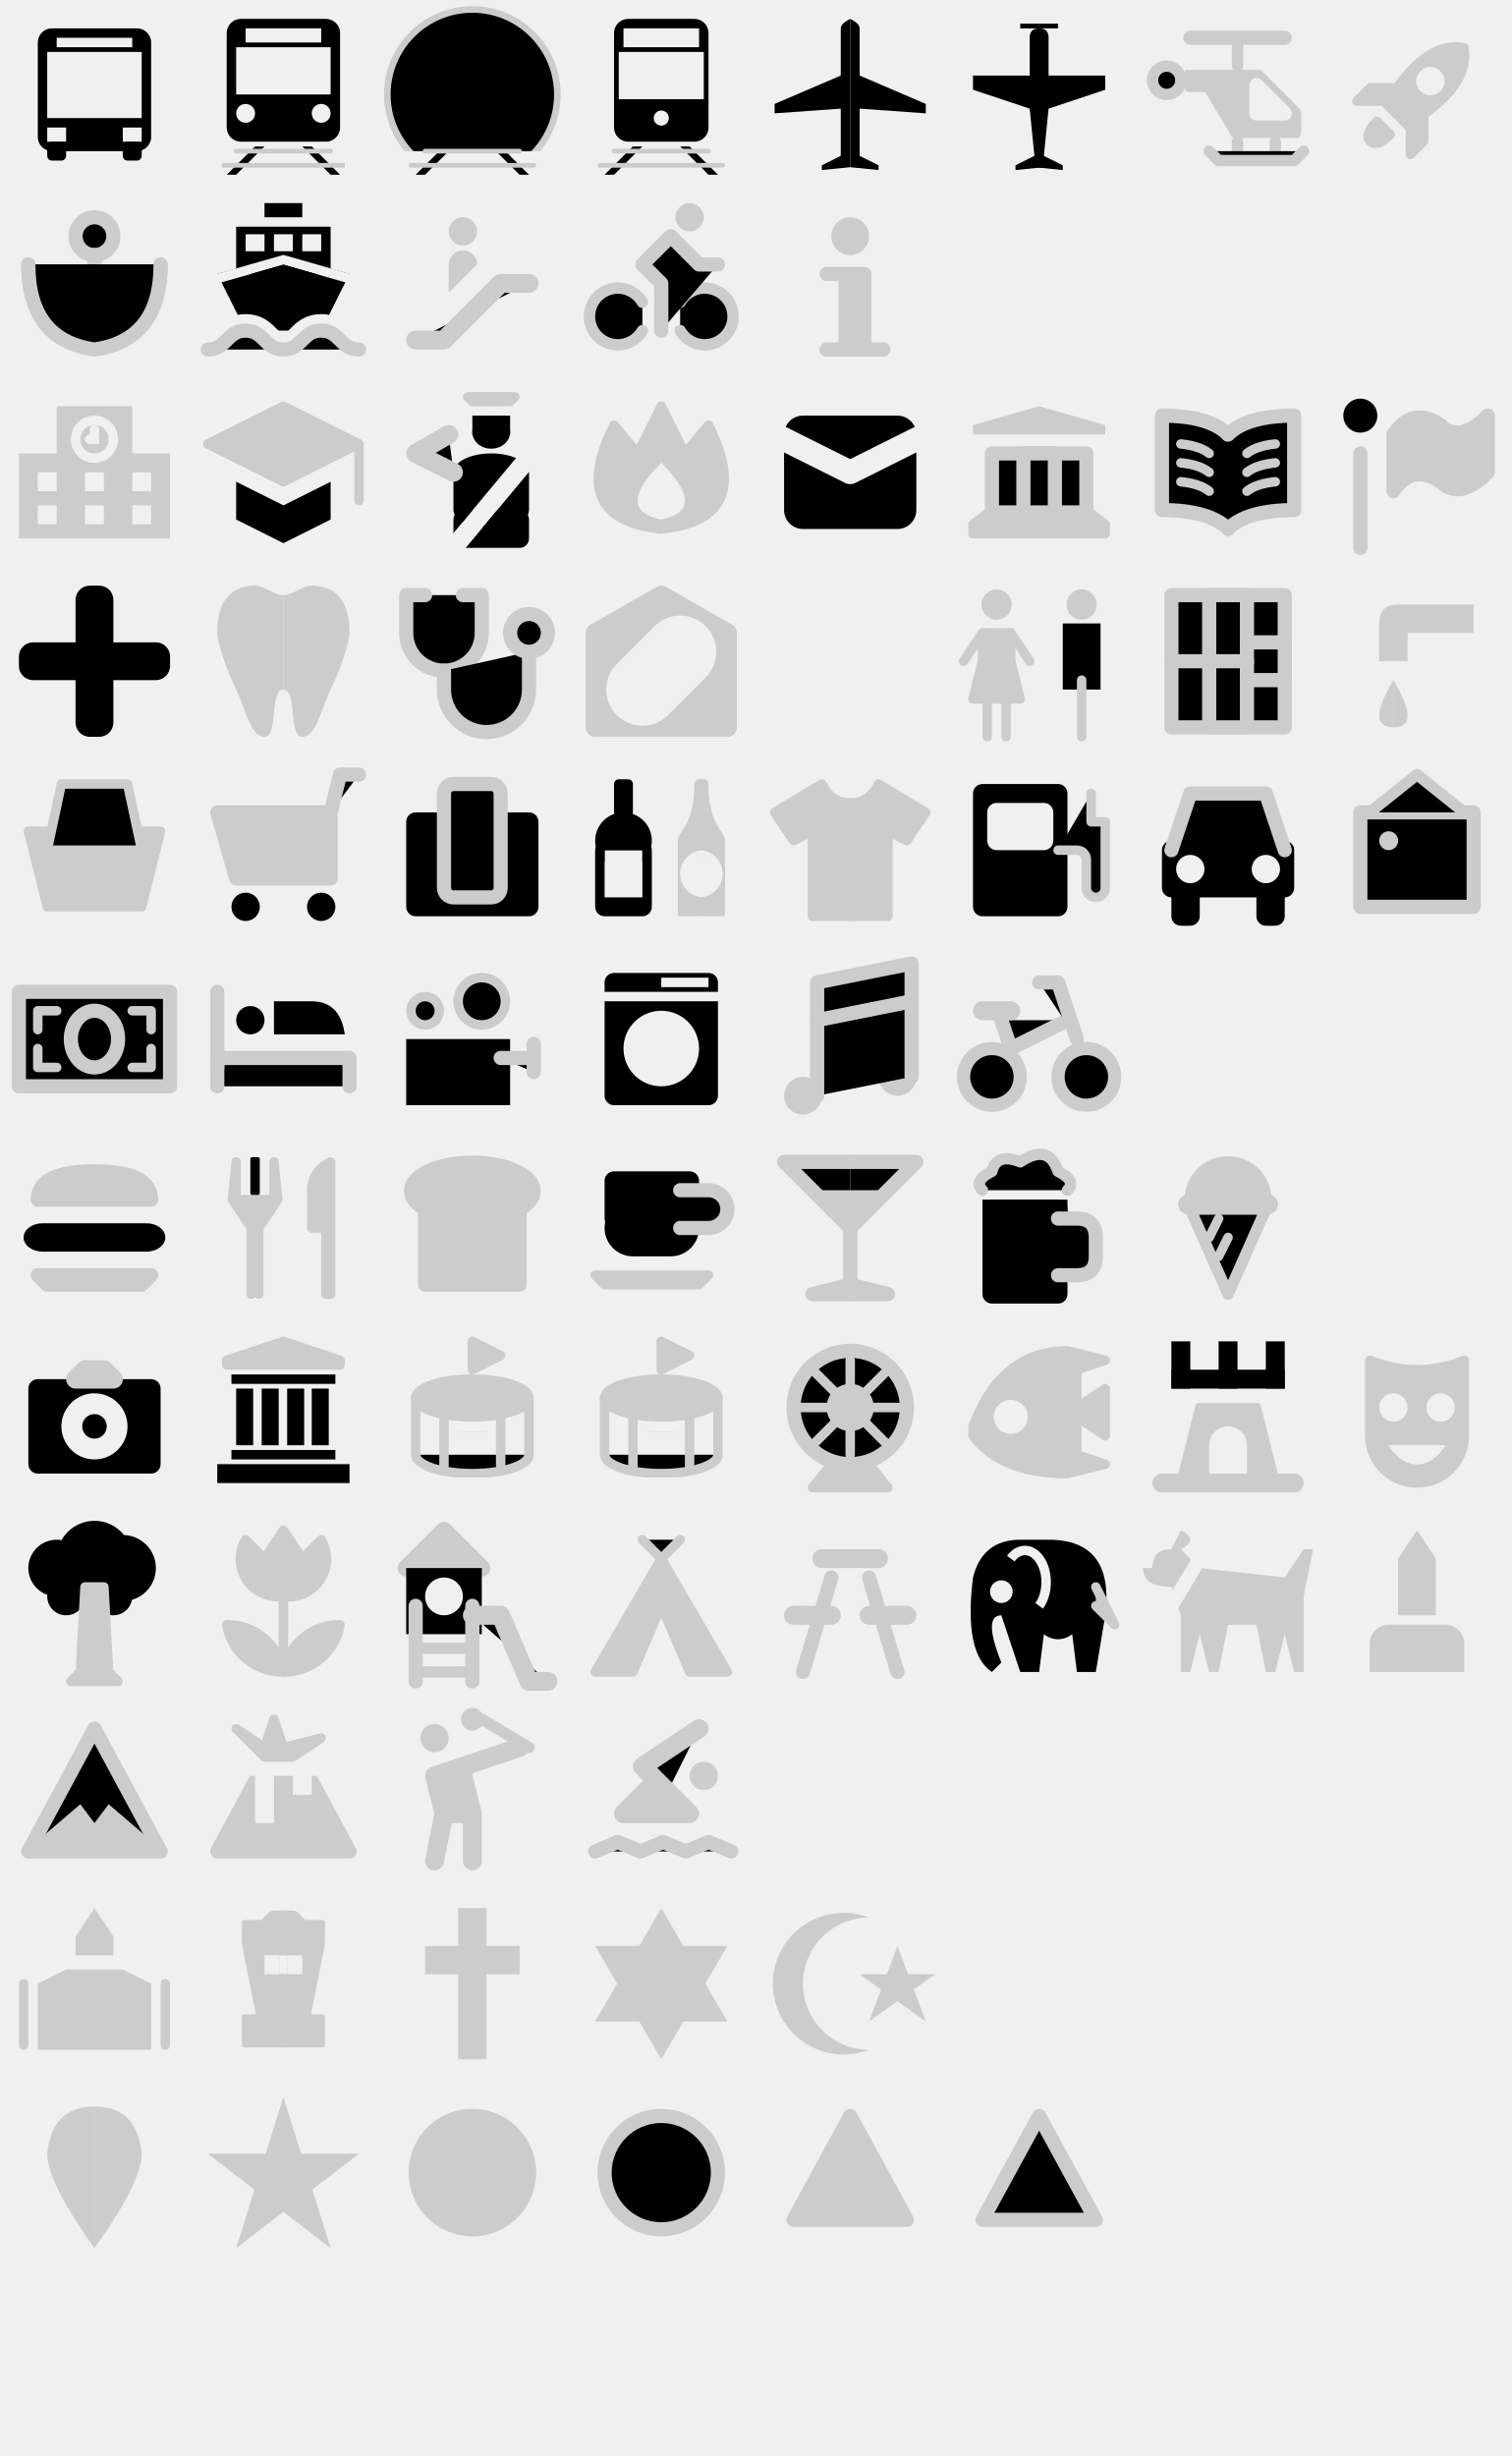
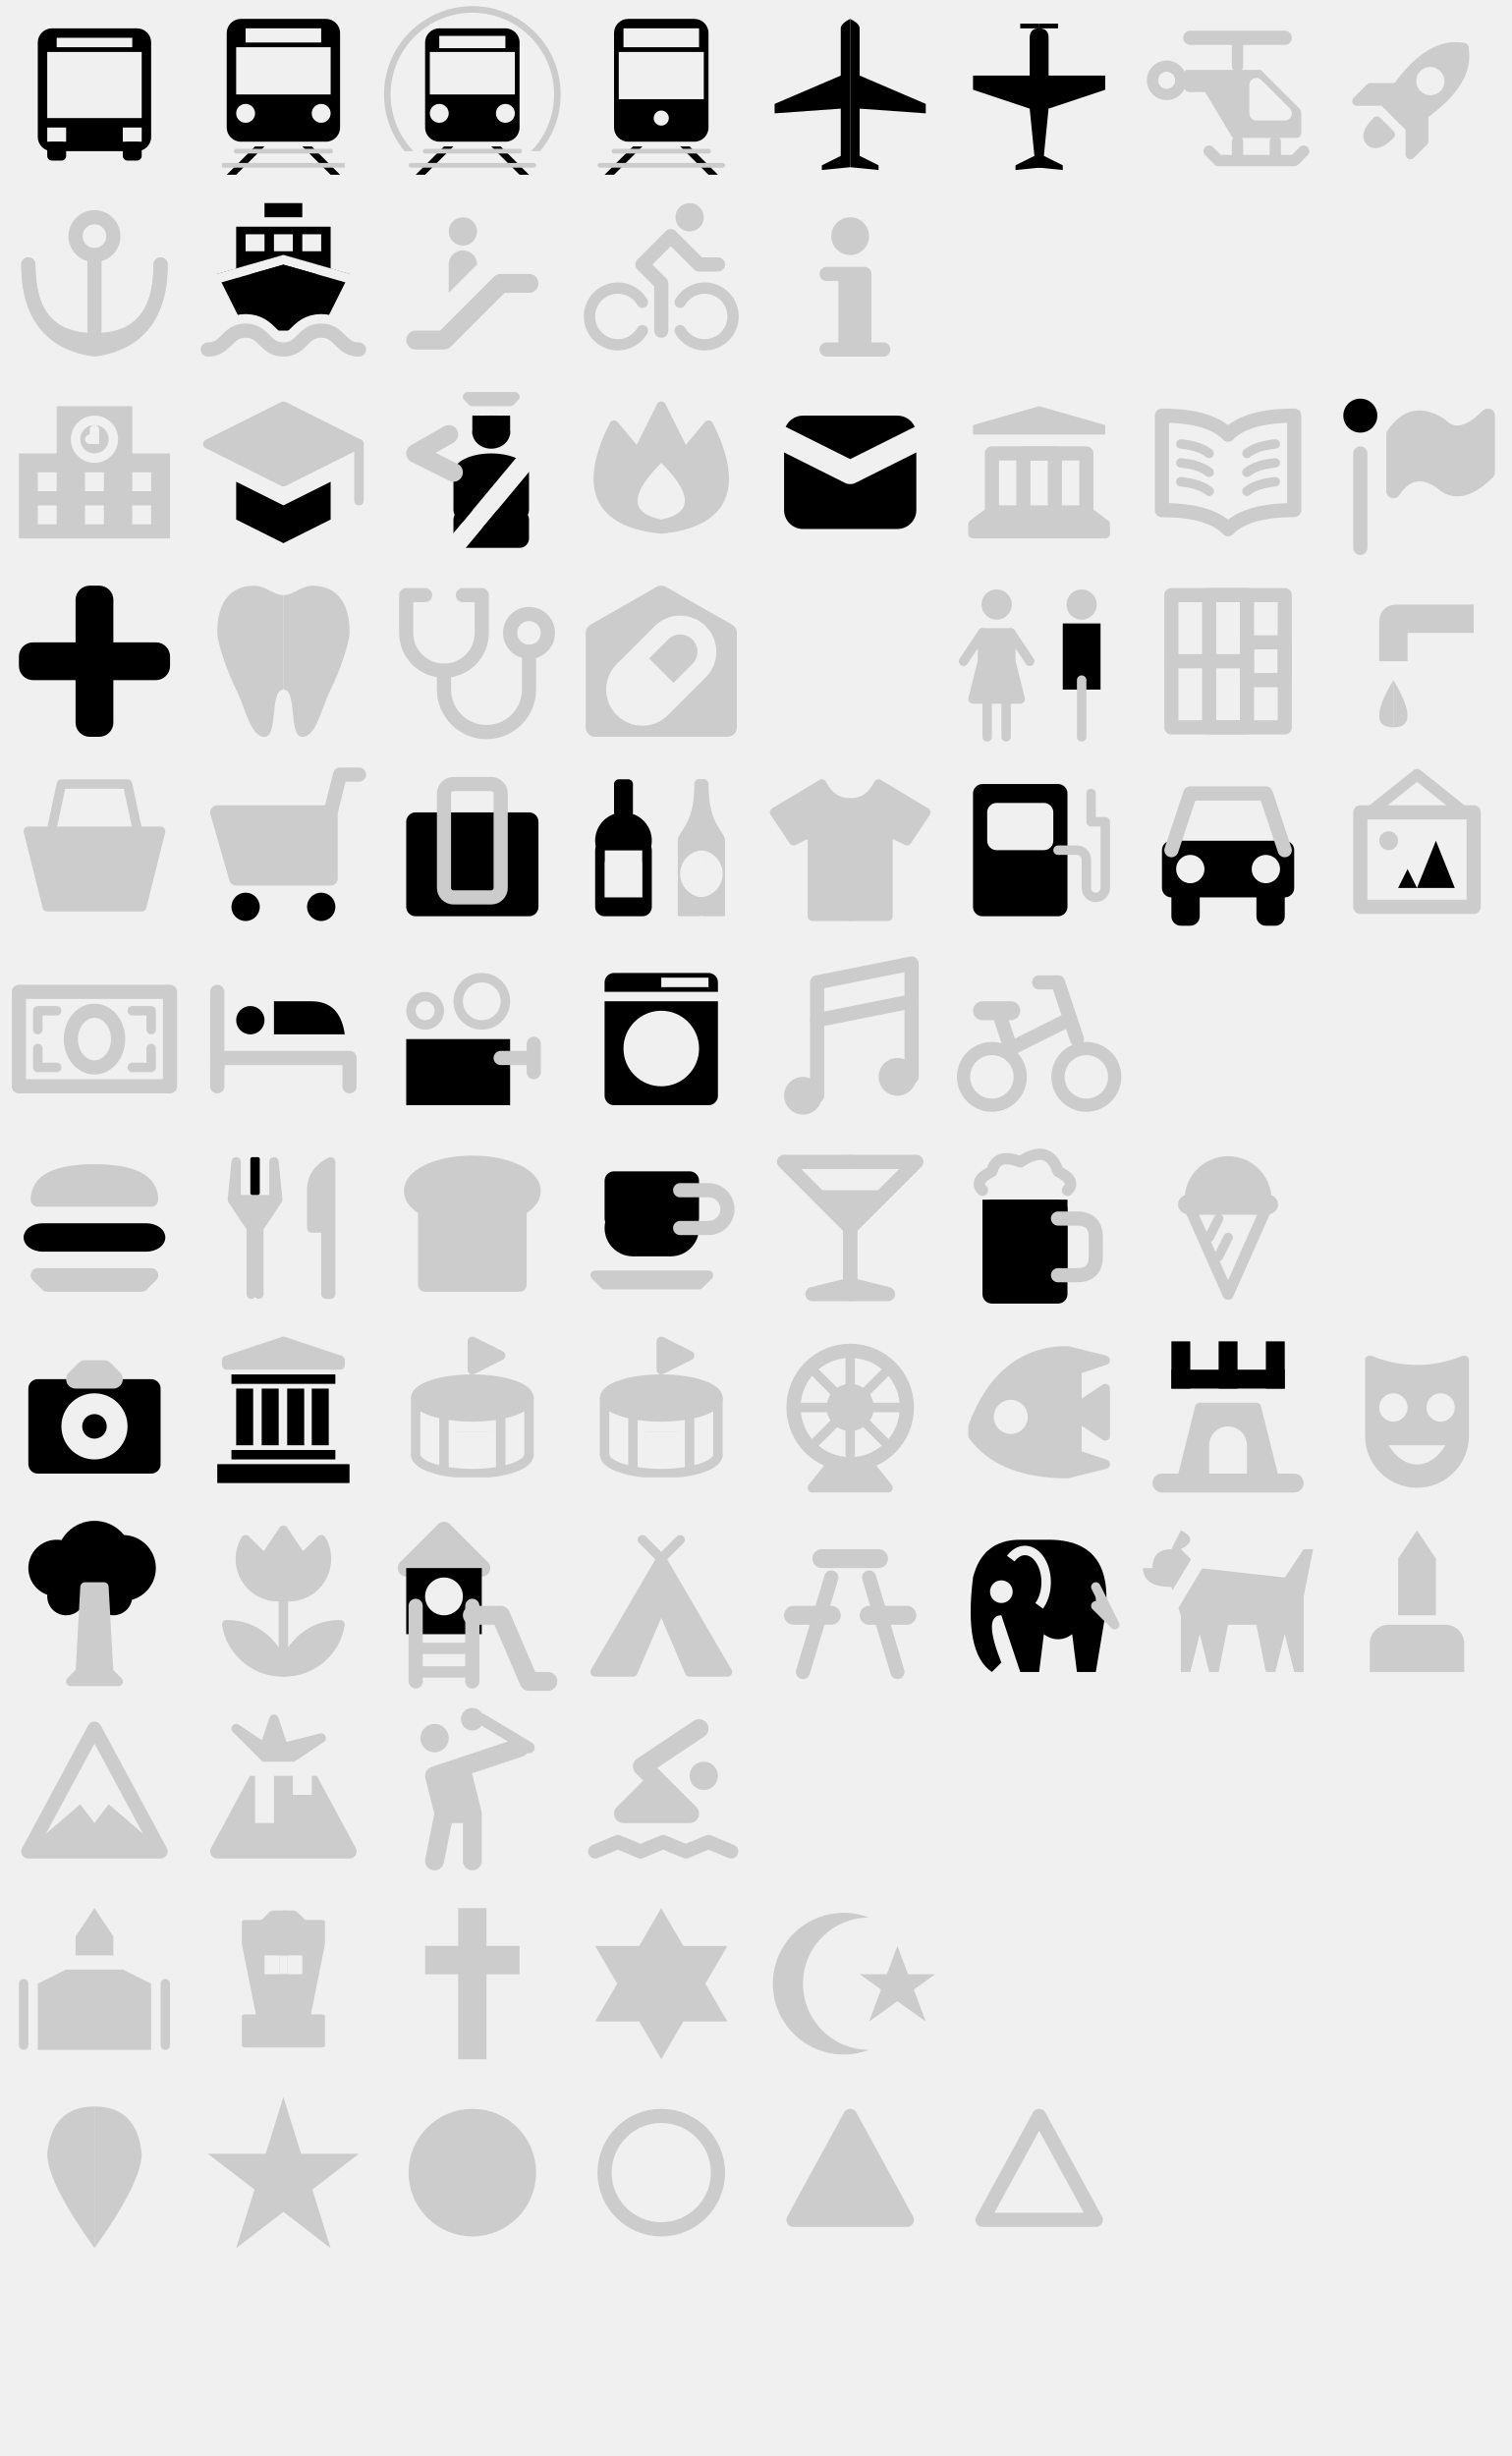
<svg xmlns="http://www.w3.org/2000/svg" viewBox="0 0 160 260">
  <style>
    .f {
      fill: hsl(0 0% 80%);
    }

    .s {
+       fill: none;
+       stroke: hsl(0 0% 80%);
+       stroke-linejoin: round;
+       stroke-linecap: round;
+     }
+ 
+     .fs,
+     .sf {
+       fill: hsl(0 0% 80%);
      stroke: hsl(0 0% 80%);
      stroke-linejoin: round;
      stroke-linecap: round;
    }
  </style>
  <g>
    <view id="bus_11" viewBox="0 0 20 20" />
    <g transform="translate(0 0)">
      <defs>
        <mask id="bus_11_mask">
          <rect x="0" y="0" width="20" height="20" fill="white" />
          <rect x="6" y="4" width="8" height="1" fill="black" />
          <rect x="5" y="5.5" width="10" height="7" fill="black" />
          <rect x="5" y="13.5" width="2" height="1.5" fill="black" />
          <rect x="13" y="13.5" width="2" height="1.5" fill="black" />
        </mask>
      </defs>
      <rect x="4" y="3" width="12" height="13" rx="1.5" mask="url(#bus_11_mask)" />
      <rect x="5" y="15" width="2" height="2" rx="0.5" mask="url(#bus_11_mask)" />
      <rect x="13" y="15" width="2" height="2" rx="0.5" mask="url(#bus_11_mask)" />
    </g>
    <view id="railway_11" viewBox="20 0 20 20" />
    <g transform="translate(20 0)">
      <defs>
        <mask id="railway_11_mask">
          <rect x="0" y="0" width="20" height="20" fill="white" />
          <rect x="6" y="3" width="8" height="1.5" fill="black" />
          <rect x="5" y="5" width="10" height="5" fill="black" />
          <circle cx="6" cy="12" r="1" fill="black" />
          <circle cx="14" cy="12" r="1" fill="black" />
        </mask>
      </defs>
      <rect x="4" y="2" width="12" height="13" rx="1.5" mask="url(#railway_11_mask)" />
      <path d="M 7 15.5 l -3 3 l 1 0 l 3 -3" />
      <path d="M 12 15.5 l 3 3 l 1 0 l -3 -3" />
      <path d="M 5 16 l 10 0" class="s" stroke-width="0.5" />
      <path d="M 3.5 17.5 l 13 0" stroke="hsl(0 0% 80%)" stroke-width="0.5" />
    </g>
    <view id="rail_metro_11" viewBox="40 0 20 20" />
    <g transform="translate(40 0)">
      <defs>
        <mask id="rail_metro_11_mask">
          <rect x="0" y="0" width="20" height="20" fill="white" />
          <rect x="6.5" y="3.8" width="7" height="1.3" fill="black" />
          <rect x="5.5" y="5.5" width="9" height="4.5" fill="black" />
          <circle cx="6.5" cy="12" r="1" fill="black" />
          <circle cx="13.5" cy="12" r="1" fill="black" />
        </mask>
        <mask id="rail_metro_11_tunnel_mask">
          <rect x="0" y="0" width="20" height="20" fill="white" />
          <rect x="0" y="16" width="20" height="5" fill="black" />
        </mask>
      </defs>
      <rect x="5" y="3" width="10" height="12" rx="1.5" mask="url(#rail_metro_11_mask)" />
      <circle cx="10" cy="10" r="9" class="s" stroke-width="0.7" mask="url(#rail_metro_11_tunnel_mask)" />
      <path d="M 7 15.5 l -3 3 l 1 0 l 3 -3" />
      <path d="M 12 15.5 l 3 3 l 1 0 l -3 -3" />
      <path d="M 5 16 l 10 0" class="s" stroke-width="0.5" />
      <path d="M 3.5 17.5 l 13 0" class="s" stroke-width="0.5" />
    </g>
    <view id="rail_light_11" viewBox="60 0 20 20" />
    <g transform="translate(60 0)">
      <defs>
        <mask id="rail_light_11_mask">
          <rect x="0" y="0" width="20" height="20" fill="white" />
          <rect x="6" y="3" width="8" height="2" fill="black" />
          <rect x="5.5" y="5.5" width="9" height="5" fill="black" />
          <circle cx="10" cy="12.5" r="0.8" fill="black" />
        </mask>
      </defs>
      <rect x="5" y="2" width="10" height="13" rx="1.5" mask="url(#rail_light_11_mask)" />
      <path d="M 7 15.5 l -3 3 l 1 0 l 3 -3" />
      <path d="M 12 15.5 l 3 3 l 1 0 l -3 -3" />
      <path d="M 5 16 l 10 0" class="s" stroke-width="0.5" />
      <path d="M 3.5 17.5 l 13 0" class="s" stroke-width="0.5" />
    </g>
    <view id="airport_11" viewBox="80 0 20 20" />
    <g transform="translate(80 0)">
      <path d="M 10 2 q -1 0.5 -1 1 v 5 l -7 3 v 1 l 7 -0.5 v5 l -2 1 v 0.5 l 3 -0.3 z" />
      <path d="M 10 2 q -1 0.5 -1 1 v 5 l -7 3 v 1 l 7 -0.5 v5 l -2 1 v 0.5 l 3 -0.3 z" transform="translate(20) scale(-1 1)" />
    </g>
    <view id="airfield_11" viewBox="100 0 20 20" />
    <g transform="translate(100 0)">
      <path d="M 10 2.5 h -2 v 0.5 h 2 q -1 0 -1 1 v 4 h -6 v 1.5 l 6 2 l 0.5 5 l -2 1 v 0.5 l 3 -0.3 z" />
      <path d="M 10 2.5 h -2 v 0.5 h 2 q -1 0 -1 1 v 4 h -6 v 1.5 l 6 2 l 0.5 5 l -2 1 v 0.5 l 3 -0.3 z" transform="translate(20) scale(-1 1)" />
    </g>
    <view id="heliport_11" viewBox="120 0 20 20" />
    <g transform="translate(120 0)">
      <defs>
        <mask id="heliport_11_mask">
          <rect x="0" y="0" width="20" height="20" fill="white" />
          <path d="M 13 9 l 3 3 h -3 z" fill="black" stroke="black" stroke-width="1.5" stroke-linejoin="round" />
        </mask>
      </defs>
-       <path d="M 6 8 h 7 l 4 4 v 2 h -6 l -3 -5 h -2 z" class="f s" stroke-width="1.5" mask="url(#heliport_11_mask)" />
+       <path d="M 6 8 h 7 l 4 4 v 2 h -6 l -3 -5 h -2 z" class="fs" stroke-width="1.5" mask="url(#heliport_11_mask)" />
      <path d="M 15 15 v 1.5 z" class="s" stroke-width="1.2" />
      <path d="M 11 4 v 3 z" class="s" stroke-width="1.2" />
      <path d="M 6 4 h 10 z" class="s" stroke-width="1.5" />
      <path d="M 11 15 v 1.5 z" class="s" stroke-width="1.2" />
      <path d="M 8 16 l 1 1 h 8 l 1 -1" class="s" stroke-width="1.2" />
      <circle cx="3.5" cy="8.5" r="1.5" class="s" stroke-width="1.2" />
    </g>
    <view id="rocket_11" viewBox="140 0 20 20" />
    <g transform="translate(140 0)">
      <defs>
        <mask id="rocket_11_mask">
          <rect x="0" y="0" width="20" height="20" fill="white" />
          <circle cx="10" cy="8" r="1.5" fill="black" />
        </mask>
      </defs>
-       <path d="M 10 3 q -3 2 -2 8 l -2 2 v 2 l 2 -2 h 2 z M 10 15 h -1 q 0 2 1 2 z" class="f s" mask="url(#rocket_11_mask)" transform="rotate(45 10 10)" />
-       <path d="M 10 3 q -3 2 -2 8 l -2 2 v 2 l 2 -2 h 2 z M 10 15 h -1 q 0 2 1 2 z" class="f s" mask="url(#rocket_11_mask)" transform="translate(20 0) scale(-1 1) rotate(-45 10 10) " />
+       <path d="M 10 3 q -3 2 -2 8 l -2 2 v 2 l 2 -2 h 2 z M 10 15 h -1 q 0 2 1 2 z" class="fs" mask="url(#rocket_11_mask)" transform="rotate(45 10 10)" />
+       <path d="M 10 3 q -3 2 -2 8 l -2 2 v 2 l 2 -2 h 2 z M 10 15 h -1 q 0 2 1 2 z" class="fs" mask="url(#rocket_11_mask)" transform="translate(20 0) scale(-1 1) rotate(-45 10 10) " />
    </g>
    <view id="harbor_11" viewBox="0 20 20 20" />
    <g transform="translate(0 20)">
      <circle cx="10" cy="5" r="2" class="s" stroke-width="1.5" />
      <path d="M 10 7 v 8 " class="s" stroke-width="1.5" />
      <path d="M 3 8 q 0 8 7 8 t 7 -8" class="s" stroke-width="1.5" />
      <path d="M 3 8 q 0 8 7 9 q 7 -1 7 -9" class="s" stroke-width="1.5" />
    </g>
    <view id="ferry_terminal_11" viewBox="20 20 20 20" />
    <g transform="translate(20 20)">
      <defs>
        <mask id="ferry_terminal_11_mask">
          <rect x="0" y="0" width="20" height="20" fill="white" />
          <rect x="6" y="4.8" width="2" height="1.8" fill="black" />
          <rect x="9" y="4.8" width="2" height="1.8" fill="black" />
          <rect x="12" y="4.8" width="2" height="1.8" fill="black" />
          <path d="M 3 9.5 l 7 -2 l 7 2" fill="none" stroke="black" />
          <path d="M 2 17 c 2 0 2 -2 4 -2 s 2 2 4 2 s 2 -2 4 -2 s 2 2 4 2" fill="none" stroke="black" stroke-width="3.5" />
        </mask>
      </defs>
      <rect x="8" y="1.5" width="4" height="1.5" />
      <rect x="5" y="4" width="10" height="5" mask="url(#ferry_terminal_11_mask)" />
      <path d="M 3 9 l 7 -2 l 7 2 l -3 6 h -8" mask="url(#ferry_terminal_11_mask)" />
      <path d="M 2 17 c 2 0 2 -2 4 -2 s 2 2 4 2 s 2 -2 4 -2 s 2 2 4 2" class="s" stroke-width="1.5" />
    </g>
    <view id="entrance_11" viewBox="40 20 20 20" />
    <g transform="translate(40 20)">
      <circle cx="9" cy="4.5" r="1.5" class="f" />
      <path d="M 7.5 11 v -3 a 1.5 1.5 0 0 1 3 0 z" class="f" />
      <path d="M 4 16 h 3 l 6 -6 h 3 " class="s" stroke-width="2" />
    </g>
    <view id="bicycle_rental_11" viewBox="60 20 20 20" />
    <g transform="translate(60 20)">
      <circle cx="13" cy="3" r="1.5" class="f" />
      <path d="M 8 12 a 3 3 0 1 0 0 3" class="s" stroke-width="1.2" />
      <path d="M 12 12 a 3 3 0 1 1 0 3" class="s" stroke-width="1.2" />
      <path d="M 10 15 v -5 l -2 -2 l 3 -3 l 3 3 h 2" class="s" stroke-width="1.5" />
    </g>
    <view id="information_11" viewBox="80 20 20 20" />
    <g transform="translate(80 20)">
      <circle cx="10" cy="5" r="2" class="f" />
-       <path d="M 7.5 9 h 2 v 8 h -2 h 6 h -2 v -8 z" class="f s" stroke-width="1.5" />
+       <path d="M 7.5 9 h 2 v 8 h -2 h 6 h -2 v -8 z" class="fs" stroke-width="1.5" />
    </g>
    <view id="school_11" viewBox="0 40 20 20" />
    <g transform="translate(0 40)">
      <defs>
        <mask id="school_11_mask">
          <rect x="0" y="0" width="20" height="20" fill="white" />
          <circle cx="10" cy="6.5" r="2" fill="none" stroke="black" />
          <path d="M 10 5.5 v 1 h -0.5" fill="none" stroke="black" stroke-linecap="round" />
          <rect x="4" y="10" width="2" height="2" fill="black" />
          <rect x="9" y="10" width="2" height="2" fill="black" />
          <rect x="14" y="10" width="2" height="2" fill="black" />
          <rect x="4" y="13.5" width="2" height="2" fill="black" />
          <rect x="9" y="13.5" width="2" height="2" fill="black" />
          <rect x="14" y="13.5" width="2" height="2" fill="black" />
        </mask>
      </defs>
      <path d="M 6 3 h 8 v 5 h 4 v 9 h -16 v -9 h 4 z" class="f" mask="url(#school_11_mask)" />
    </g>
    <view id="college_11" viewBox="20 40 20 20" />
    <g transform="translate(20 40)">
-       <path d="M 18 7 l -8 -4 l -8 4 l 8 4 l 8 -4 z" class="f s" />
+       <path d="M 18 7 l -8 -4 l -8 4 l 8 4 l 8 -4 z" class="fs" />
      <path d="M 18 7 v6" class="s" />
      <path d="M 5 11 v 4 l 5 2.5 l 5 -2.5 v -4 l -5 2.5 z" />
    </g>
    <view id="police_11" viewBox="40 40 20 20" />
    <g transform="translate(40 40)">
      <defs>
        <mask id="police_11_mask">
          <rect x="0" y="0" width="20" height="20" fill="white" />
          <path d="M 18 6 l -10 12" style="fill:none; stroke:black; stroke-width:2" />
        </mask>
      </defs>
      <rect x="8" y="8" width="8" height="8" rx="4" ry="2" mask="url(#police_11_mask)" />
      <rect x="8" y="14" width="8" height="4" rx="1" mask="url(#police_11_mask)" />
      <path d="M 8 10 l -4 -2 l 3.5 -2" class="s" style="stroke-width:2" />
      <rect x="10" y="4" width="4" height="3.5" rx="2" />
      <rect x="10" y="4" width="4" height="2" />
-       <path d="M 9.5 2 h 5 l -0.5 0.5 h -4 z" class="f s" />
+       <path d="M 9.5 2 h 5 l -0.5 0.5 h -4 z" class="fs" />
    </g>
    <view id="fire_station_11" viewBox="60 40 20 20" />
    <g transform="translate(60 40)">
      <defs>
        <mask id="fire_station_11_mask">
          <rect x="0" y="0" width="20" height="20" fill="white" />
          <path d="M 10 9 Q 5 14 10 15 Q 15 14 10 9 z" style="fill:black" />
        </mask>
      </defs>
-       <path d="M 10 3 L 7.5 8 L 5 5 Q 0 15 10 16 Q 20 15 15 5 L 12.5 8 z" class="f s" mask="url(#fire_station_11_mask)" />
+       <path d="M 10 3 L 7.5 8 L 5 5 Q 0 15 10 16 Q 20 15 15 5 L 12.5 8 z" class="fs" mask="url(#fire_station_11_mask)" />
    </g>
    <view id="post_11" viewBox="80 40 20 20" />
    <g transform="translate(80 40)">
      <defs>
        <mask id="post_11_mask">
          <rect x="0" y="0" width="20" height="20" fill="white" />
          <path d="M 2 6 L 10 10 L 18 6" style="fill:none; stroke:black; stroke-width:2.5; stroke-linejoin:round" />
        </mask>
      </defs>
      <rect x="3" y="4" width="14" height="12" rx="2" mask="url(#post_11_mask)" />
    </g>
    <view id="town_hall_11" viewBox="100 40 20 20" />
    <g transform="translate(100 40)">
      <path d="M 10 3 l -7 2 v 1 h 14 v -1 z" class="f" />
      <path d="M 5 14 v -6 h 10 v 6" class="s" stroke-width="1.5" />
      <path d="M 8.333 14 v -6 h 3.333 v 6" class="s" stroke-width="1.5" />
-       <path d="M 5 14 l -2 1.5 v 1 h 14 v -1 l -2 -1.5 z" class="f s" />
+       <path d="M 5 14 l -2 1.5 v 1 h 14 v -1 l -2 -1.5 z" class="fs" />
    </g>
    <view id="library_11" viewBox="120 40 20 20" />
    <g transform="translate(120 40)">
      <path d="M 10 6 q -2 -2 -7 -2 v 10 q 5 0 7 2" class="s" stroke-width="1.5" />
      <path d="M 10 6 q -2 -2 -7 -2 v 10 q 5 0 7 2" class="s" stroke-width="1.5" transform="translate(20 0) scale(-1 1)" />
      <path d="M 8 8 q -1 -0.8 -3 -1" class="s" stroke-width="1" />
      <path d="M 8 10 q -1 -0.8 -3 -1" class="s" stroke-width="1" />
      <path d="M 8 12 q -1 -0.8 -3 -1" class="s" stroke-width="1" />
      <path d="M 12 8 q 1 -0.8 3 -1" class="s" stroke-width="1" />
      <path d="M 12 10 q 1 -0.8 3 -1" class="s" stroke-width="1" />
      <path d="M 12 12 q 1 -0.8 3 -1" class="s" stroke-width="1" />
    </g>
    <view id="embassy_11" viewBox="140 40 20 20" />
    <g transform="translate(140 40)">
      <circle cx="4" cy="4" r="1.8" />
      <path d="M 4 8 v 10" class="s" stroke-width="1.5" />
-       <path d="M 7.5 6 q 2 -3 5 -1 q 2 2 5 -1 v 6 q -3 3 -5 1 q -3 -2 -5 1 z" class="f s" stroke-width="1.5" />
+       <path d="M 7.5 6 q 2 -3 5 -1 q 2 2 5 -1 v 6 q -3 3 -5 1 q -3 -2 -5 1 z" class="fs" stroke-width="1.5" />
    </g>
    <view id="hospital_11" viewBox="0 60 20 20" />
    <g transform="translate(0 60)">
      <rect x="2" y="8" width="16" height="4" rx="1.5" />
      <rect x="8" y="2" width="4" height="16" rx="1.5" />
    </g>
    <view id="dentist_11" viewBox="20 60 20 20" />
    <g transform="translate(20 60)">
      <path d="M 10 3 C 9 3 8 2 7 2 C 3 2 3 6 3 7 S 4 11 5 13 S 6.5 18 8 18 S 8.5 13 10 13 z" class="f" />
      <path d="M 10 3 C 9 3 8 2 7 2 C 3 2 3 6 3 7 S 4 11 5 13 S 6.5 18 8 18 S 8.5 13 10 13 z" class="f" transform="translate(20) scale(-1 1)" />
    </g>
    <view id="doctor_11" viewBox="40 60 20 20" />
    <g transform="translate(40 60)">
      <path d="M 5 3 h -2 v 4 a 4 4 0 0 0 8 0 v -4 h -2 " class="s" stroke-width="1.5" />
      <path d="M 7 11 v 2 a 4 4 0 0 0 9 0 v -4" class="s" stroke-width="1.5" />
      <circle cx="16" cy="7" r="2" class="s" stroke-width="1.5" />
    </g>
    <view id="pharmacy_11" viewBox="60 60 20 20" />
    <g transform="translate(60 60)">
      <defs>
        <mask id="pharmacy_11_mask">
          <rect x="0" y="0" width="20" height="20" fill="white" />
          <path d="M 6 11 a 2 2 0 0 0 4 4 l 4 -4 a 2 2 0 0 0 -4 -4 z" class="s" style="stroke:black; stroke-width:2" />
          <path d="M 6 11 a 2 2 0 0 0 4 4 l 2 -2 l -4 -4 z" class="f" style="fill:black" />
        </mask>
      </defs>
-       <path d="M 10 3 l -7 4 v 10 h 14 v -10 z" class="f s" stroke-width="2" mask="url(#pharmacy_11_mask)" />
+       <path d="M 10 3 l -7 4 v 10 h 14 v -10 z" class="fs" stroke-width="2" mask="url(#pharmacy_11_mask)" />
    </g>
    <view id="toilet_11" viewBox="100 60 20 20" />
    <g transform="translate(100 60)">
      <circle cx="5.5" cy="4" r="1.6" class="f" />
-       <path d="M 4 7 v 3 l -1 4 h 5 l -1 -4 v -3 z" class="f s" />
+       <path d="M 4 7 v 3 l -1 4 h 5 l -1 -4 v -3 z" class="fs" />
      <path d="M 4 7 l -2 3 M 7 7 l 2 3" class="s" />
      <path d="M 4.5 12 v 6 M 6.5 12 v 6" class="s" />
      <circle cx="14.5" cy="4" r="1.6" class="f" />
      <rect x="12.5" y="6" width="4" height="7" />
      <path d="M 14.5 12 v 6" class="s" />
    </g>
    <view id="prison_11" viewBox="120 60 20 20" />
    <g transform="translate(120 60)" class="s" stroke-width="1.5">
      <rect x="4" y="3" width="12" height="14" />
      <rect x="8" y="3" width="4" height="14" />
      <rect x="12" y="8" width="4" height="4" />
      <path d="M 4 10 h 8" />
    </g>
    <view id="drinking_water_11" viewBox="140 60 20 20" />
    <g transform="translate(140 60)">
      <path d="M 16 4 h -8 q -2 0 -2 2 v 4 h 3 v -3 h 7 z" class="f" />
      <path d="M 7.5 12 q -3 5 0 5 z" class="f" />
      <path d="M 7.5 12 q 3 5 0 5 z" class="f" />
    </g>
    <view id="shop_11" viewBox="0 80 20 20" />
    <g transform="translate(0 80)">
-       <path d="M 3 8 h 14 l -2 8 h -10 z" class="f s" />
+       <path d="M 3 8 h 14 l -2 8 h -10 z" class="fs" />
      <path d="M 5 10 l 1.5 -7 h 7 l 1.5 7 z" class="s" />
    </g>
    <view id="grocery_11" viewBox="20 80 20 20" />
    <g transform="translate(20 80)">
      <path d="M 15 6 h -12 l 2 7 h 10 v -7 l 1 -4 h 2" class="s" stroke-width="1.5" />
      <path d="M 15 6 h -12 l 2 7 h 10 z" class="f" />
      <circle cx="6" cy="16" r="1.5" />
      <circle cx="14" cy="16" r="1.5" />
    </g>
    <view id="suitcase_11" viewBox="40 80 20 20" />
    <g transform="translate(40 80)">
      <rect x="3" y="6" width="14" height="11" rx="1" />
      <rect x="7" y="3" width="6" height="12" rx="1" class="s" stroke-width="1.5" />
    </g>
    <view id="alcohol_shop_11" viewBox="60 80 20 20" />
    <g transform="translate(60 80)">
      <defs>
        <mask id="alcohol_shop_11_mask">
          <rect x="0" y="0" width="20" height="20" fill="white" />
          <rect x="4" y="10" width="4" height="5" fill="black" />
          <circle cx="14.5" cy="12.5" r="2.5" fill="black" />
        </mask>
      </defs>
      <rect x="5" y="2.5" width="2" height="4" rx="0.5" />
      <circle cx="6" cy="9" r="3" mask="url(#alcohol_shop_11_mask)" />
      <rect x="3" y="9" width="6" height="8" rx="1" mask="url(#alcohol_shop_11_mask)" />
-       <path d="M 14.5 3 h -0.5 c 0 5 -2 5 -2 7 v 6.5 h 2 z" class="f s" mask="url(#alcohol_shop_11_mask)" />
-       <path d="M 14.5 3 h -0.5 c 0 5 -2 5 -2 7 v 6.5 h 2 z" class="f s" mask="url(#alcohol_shop_11_mask)" transform="translate(28.5 0) scale(-1 1)" />
+       <path d="M 14.5 3 h -0.5 c 0 5 -2 5 -2 7 v 6.5 h 2 z" class="fs" mask="url(#alcohol_shop_11_mask)" />
+       <path d="M 14.5 3 h -0.5 c 0 5 -2 5 -2 7 v 6.5 h 2 z" class="fs" mask="url(#alcohol_shop_11_mask)" transform="translate(28.5 0) scale(-1 1)" />
    </g>
    <view id="clothing_store_11" viewBox="80 80 20 20" />
    <g transform="translate(80 80)">
-       <path d="M 10 5 q -2 0 -3 -2 l -5 3 l 2 3 l 2 -1 v 9 h 4 z" class="f s" />
-       <path d="M 10 5 q -2 0 -3 -2 l -5 3 l 2 3 l 2 -1 v 9 h 4 z" class="f s" transform="translate(20 0) scale(-1 1)" />
+       <path d="M 10 5 q -2 0 -3 -2 l -5 3 l 2 3 l 2 -1 v 9 h 4 z" class="fs" />
+       <path d="M 10 5 q -2 0 -3 -2 l -5 3 l 2 3 l 2 -1 v 9 h 4 z" class="fs" transform="translate(20 0) scale(-1 1)" />
    </g>
    <view id="fuel_11" viewBox="100 80 20 20" />
    <g transform="translate(100 80)">
      <defs>
        <mask id="fuel_11_mask">
          <rect x="0" y="0" width="20" height="20" fill="white" />
          <rect x="4.5" y="5" width="7" height="5" rx="1" fill="black" />
        </mask>
      </defs>
      <rect x="3" y="3" width="10" height="14" rx="1" mask="url(#fuel_11_mask)" />
      <path d="M 12 10 h 2 a 1 1 0 0 1 1 1 v 3 a 1 1 0 0 0 2 0 v -7 h -1.5 v -3" class="s" />
    </g>
    <view id="car_11" viewBox="120 80 20 20" />
    <g transform="translate(120 80)">
      <defs>
        <mask id="car_11_mask">
          <rect x="0" y="0" width="20" height="20" fill="white" />
          <circle cx="6" cy="12" r="1.5" fill="black" />
          <circle cx="14" cy="12" r="1.5" fill="black" />
        </mask>
      </defs>
      <rect x="3" y="9" width="14" height="6" rx="1" mask="url(#car_11_mask)" />
      <rect x="4" y="14" width="3" height="4" rx="1" />
      <rect x="13" y="14" width="3" height="4" rx="1" />
      <path d="M 4 10 l 2 -6 h 8 l 2 6" class="s" stroke-width="1.5" />
    </g>
    <view id="art_gallery_11" viewBox="140 80 20 20" />
    <g transform="translate(140 80)">
      <rect x="4" y="6" width="12" height="10" class="s" stroke-width="1.5" />
      <circle cx="7" cy="9" r="1" class="f" />
      <path d="M 8 14 l 1 -2 l 1 2 l 2 -5 l 2 5 z" />
      <path d="M 5 6 L 10 2 L 15 6" class="s" stroke-width="1.2" />
    </g>
    <view id="bank_11" viewBox="0 100 20 20" />
    <g transform="translate(0 100)">
      <rect x="2" y="5" width="16" height="10" class="s" stroke-width="1.5" />
      <ellipse cx="10" cy="10" rx="2.5" ry="3" class="s" stroke-width="1.5" />
      <path d="M 6 7 h -2 v 2" class="s" />
      <path d="M 6 13 h -2 v -2" class="s" />
      <path d="M 14 7 h 2 v 2" class="s" />
      <path d="M 14 13 h 2 v -2" class="s" />
    </g>
    <view id="lodging_11" viewBox="20 100 20 20" />
    <g transform="translate(20 100)">
      <path d="M 3 15 v -3 h 14 v 3" class="s" stroke-width="1.5" />
      <path d="M 3 5 v 8" class="s" stroke-width="1.5" />
      <circle cx="6.5" cy="8" r="1.5" />
      <path d="M 9 6 h 4 q 3 0 3.5 3.5 h -7.5 z" />
    </g>
    <view id="cinema_11" viewBox="40 100 20 20" />
    <g transform="translate(40 100)">
      <rect x="3" y="10" width="11" height="7" />
      <circle cx="5" cy="7" r="1.5" class="s" />
      <circle cx="11" cy="6" r="2.5" class="s" />
      <path d="M 13 12 h 3.5 v -1.5 v 3" class="s" stroke-width="1.5" />
    </g>
    <view id="laundry_11" viewBox="60 100 20 20" />
    <g transform="translate(60 100)">
      <defs>
        <mask id="laundry_11_mask">
          <rect x="0" y="0" width="20" height="20" fill="white" />
          <circle cx="10" cy="11" r="4" fill="black" />
          <rect x="0" y="5" width="20" height="1" fill="black" />
          <rect x="10" y="3.5" width="5" height="1" fill="black" />
        </mask>
      </defs>
      <rect x="4" y="3" width="12" height="14" rx="1" mask="url(#laundry_11_mask)" />
    </g>
    <view id="music_11" viewBox="80 100 20 20" />
    <g transform="translate(80 100)">
-       <circle cx="5" cy="16" r="1.5" class="f s" />
-       <circle cx="15" cy="14" r="1.5" class="f s" />
+       <circle cx="5" cy="16" r="1.5" class="fs" />
+       <circle cx="15" cy="14" r="1.5" class="fs" />
      <path d="M 6.5 16 v -12 l 10 -2 v 12" class="s" stroke-width="1.5" />
      <path d="M 6.5 8 l 10 -2" class="s" stroke-width="1.5" />
    </g>
    <view id="bicycle_11" viewBox="100 100 20 20" />
    <g transform="translate(100 100)">
      <circle cx="5" cy="14" r="3" class="s" stroke-width="1.4" />
      <circle cx="15" cy="14" r="3" class="s" stroke-width="1.4" />
      <path d="M 6 8 l 1 3 l 6 -3" class="s" stroke-width="1.5" />
      <path d="M 4 7 h 3" class="s" stroke-width="2" />
      <path d="M 10 4 h 2 l 2 6" class="s" stroke-width="1.5" />
    </g>
    <view id="fast_food_11" viewBox="0 120 20 20" />
    <g transform="translate(0 120)">
-       <path d="M10 4 q -6 0 -6 3 h 12 q 0 -3 -6 -3" class="f s" stroke-width="1.5" />
+       <path d="M10 4 q -6 0 -6 3 h 12 q 0 -3 -6 -3" class="fs" stroke-width="1.5" />
      <rect x="2.5" y="9.5" width="15" height="3" rx="2" />
-       <path d="M 4 15 l 1 1 h 10 l 1 -1 z" class="f s" stroke-width="1.5" />
+       <path d="M 4 15 l 1 1 h 10 l 1 -1 z" class="fs" stroke-width="1.5" />
    </g>
    <view id="restaurant_11" viewBox="20 120 20 20" />
    <g transform="translate(20 120)">
-       <path d="M 7 7 h -2 v -4 l -0.4 4 l 2 3 v 7 z" class="f s" />
-       <path d="M 7 7 h -2 v -4 l -0.4 4 l 2 3 v 7 z" class="f s" transform="translate(14 0) scale(-1 1)" />
+       <path d="M 7 7 h -2 v -4 l -0.4 4 l 2 3 v 7 z" class="fs" />
+       <path d="M 7 7 h -2 v -4 l -0.4 4 l 2 3 v 7 z" class="fs" transform="translate(14 0) scale(-1 1)" />
      <rect x="6.5" y="2.5" width="1" height="4" rx="0.2" />
-       <path d="M 15 3 q -2 1 -2 3 v4 h 1.5 v 7 h 0.5 z" class="f s" />
+       <path d="M 15 3 q -2 1 -2 3 v4 h 1.5 v 7 h 0.5 z" class="fs" />
    </g>
    <view id="bakery_11" viewBox="40 120 20 20" />
    <g transform="translate(40 120)">
-       <path d="M 5 8 v 8 h 10 v -8 a 6.5 3 0 1 0 -10 0 z" class="f s" stroke-width="1.5" />
+       <path d="M 5 8 v 8 h 10 v -8 a 6.5 3 0 1 0 -10 0 z" class="fs" stroke-width="1.5" />
    </g>
    <view id="cafe_11" viewBox="60 120 20 20" />
    <g transform="translate(60 120)">
      <rect x="4" y="4" width="10" height="6" rx="1" />
      <rect x="4" y="7" width="10" height="6" rx="3" ry="4" />
      <path d="M 12 6 h 3 a 2 2 0 0 1 0 4 h -3" class="s" stroke-width="1.5" />
-       <path d="M 3 15 h 12 l -1 1 h -10 z" class="f s" />
+       <path d="M 3 15 h 12 l -1 1 h -10 z" class="fs" />
    </g>
    <view id="bar_11" viewBox="80 120 20 20" />
    <g transform="translate(80 120)">
      <path d="M 10 3 h -7 l 7 7 v 6 l -4 1 h 4" class="s" stroke-width="1.5" />
      <path d="M 10 3 h -7 l 7 7 v 6 l -4 1 h 4" class="s" stroke-width="1.5" transform="translate(20 0) scale(-1 1)" />
      <path d="M 6 6 l 4 4 l 4 -4 z" class="f" />
    </g>
    <view id="beer_11" viewBox="100 120 20 20" />
    <g transform="translate(100 120)">
      <rect x="4" y="7" width="9" height="8" />
      <rect x="4" y="7" width="9" height="11" rx="1" />
      <path d="M 12 9 h 2 q 2 0 2 2 v 2 q 0 2 -2 2 h -2" class="s" stroke-width="1.5" />
      <path d="M 4 6 q -1 -1 1 -2 q 0.5 -2 3 -1 q 3 -2 4 1 q 2 1 1 2" class="s" stroke-width="1.2" />
    </g>
    <view id="ice_cream_11" viewBox="120 120 20 20" />
    <g transform="translate(120 120)">
-       <path d="M 6 8 a 0.7 0.5 0 0 1 0 -1 a 4 4 0 0 1 8 0 a 0.7 0.5 0 0 1 0 1" class="f s" stroke-width="1.2" />
+       <path d="M 6 8 a 0.7 0.5 0 0 1 0 -1 a 4 4 0 0 1 8 0 a 0.7 0.5 0 0 1 0 1" class="fs" stroke-width="1.2" />
      <path d="M 6 8 L 10 17 L 14 8 z" class="s" stroke-width="1.2" />
      <path d="M 8 11 l 1 -2" class="s" stroke-width="1" />
      <path d="M 9 13 l 1 -2" class="s" stroke-width="1" />
    </g>
    <view id="attraction_11" viewBox="0 140 20 20" />
    <g transform="translate(0 140)">
      <defs>
        <mask id="attraction_11_mask">
          <rect x="0" y="0" width="20" height="20" fill="white" />
          <circle cx="10" cy="11" r="3.5" fill="black" />
          <circle cx="10" cy="11" r="1.3" fill="white" />
        </mask>
      </defs>
      <rect x="3" y="6" width="14" height="10" rx="1" mask="url(#attraction_11_mask)" />
-       <path d="M 8 6 l 1 -1 h 2 l 1 1 z" class="f s" stroke-width="2" />
+       <path d="M 8 6 l 1 -1 h 2 l 1 1 z" class="fs" stroke-width="2" />
    </g>
    <view id="museum_11" viewBox="20 140 20 20" />
    <g transform="translate(20 140)">
-       <path d="M 10 2 l -6 2 v 0.5 h 12 v -0.5 z" class="f s" />
+       <path d="M 10 2 l -6 2 v 0.5 h 12 v -0.5 z" class="fs" />
      <rect x="4.5" y="5.5" width="11" height="1" />
      <rect x="5" y="7" width="1.8" height="6" />
      <rect x="7.7" y="7" width="1.8" height="6" />
      <rect x="10.4" y="7" width="1.8" height="6" />
      <rect x="13" y="7" width="1.8" height="6" />
      <rect x="4.5" y="13.5" width="11" height="1" />
      <rect x="3" y="15" width="14" height="2" />
    </g>
    <view id="stadium_11" viewBox="40 140 20 20" />
    <g transform="translate(40 140)">
      <defs>
        <mask id="stadium_11_mask">
          <rect x="0" y="0" width="20" height="20" fill="white" />
          <rect x="0" y="4" width="20" height="10" fill="black" />
        </mask>
      </defs>
-       <path d="M 10 2 v 3 l 3 -1.5 z" class="f s" />
-       <ellipse cx="10" cy="8" rx="6" ry="2" class="f s" />
+       <path d="M 10 2 v 3 l 3 -1.5 z" class="fs" />
+       <ellipse cx="10" cy="8" rx="6" ry="2" class="fs" />
      <ellipse cx="10" cy="14" rx="6" ry="2" class="s" mask="url(#stadium_11_mask)" />
      <path d="M 4 8 v 6 M 7 9.2 v 6 M 13 9.2 v 6 M 16 8 v 6" class="s" />
    </g>
    <view id="pitch_11" viewBox="60 140 20 20" />
    <g transform="translate(60 140)">
      <defs>
        <mask id="pitch_11_mask">
          <rect x="0" y="0" width="20" height="20" fill="white" />
          <rect x="0" y="4" width="20" height="10" fill="black" />
        </mask>
      </defs>
-       <path d="M 10 2 v 3 l 3 -1.5 z" class="f s" />
-       <ellipse cx="10" cy="8" rx="6" ry="2" class="f s" />
+       <path d="M 10 2 v 3 l 3 -1.5 z" class="fs" />
+       <ellipse cx="10" cy="8" rx="6" ry="2" class="fs" />
      <ellipse cx="10" cy="14" rx="6" ry="2" class="s" mask="url(#pitch_11_mask)" />
      <path d="M 4 8 v 6 M 7 9.2 v 6 M 13 9.2 v 6 M 16 8 v 6" class="s" />
    </g>
    <view id="amusement_park_11" viewBox="80 140 20 20" />
    <g transform="translate(80 140)">
      <circle cx="10" cy="9" r="6" class="s" stroke-width="1.5" />
      <circle cx="10" cy="9" r="2.5" class="f" />
      <path d="M 10 4 v 10" class="s" />
      <path d="M 6 5 l 8 8" class="s" />
      <path d="M 4 9 h 12" class="s" />
      <path d="M 6 13 l 8 -8" class="s" />
-       <path d="M 8 15 l -2 2.5 h 8 l -2 -2.5" class="f s" />
+       <path d="M 8 15 l -2 2.5 h 8 l -2 -2.5" class="fs" />
    </g>
    <view id="aquarium_11" viewBox="100 140 20 20" />
    <g transform="translate(100 140)">
      <defs>
        <mask id="aquarium_11_mask">
          <rect x="0" y="0" width="20" height="20" fill="white" />
          <circle cx="7" cy="10" r="1.8" fill="black" />
        </mask>
      </defs>
-       <path d="M 3 11 q 3 -8 10 -8 l 4 1 l -3 1 v 9 l 3 1 l -4 1 q -7 0 -10 -4 z" class="f s" mask="url(#aquarium_11_mask)" />
-       <path d="M 14 9 l 3 -2 v 5 l -3 -2 z" class="f s" />
+       <path d="M 3 11 q 3 -8 10 -8 l 4 1 l -3 1 v 9 l 3 1 l -4 1 q -7 0 -10 -4 z" class="fs" mask="url(#aquarium_11_mask)" />
+       <path d="M 14 9 l 3 -2 v 5 l -3 -2 z" class="fs" />
    </g>
    <view id="castle_11" viewBox="120 140 20 20" />
    <g transform="translate(120 140)">
      <defs>
        <mask id="castle_11_mask">
          <rect x="0" y="0" width="20" height="20" fill="white" />
          <path d="M 8 17 v -4 a 2 2 0 0 1 4 0 v 4 z" fill="black" />
        </mask>
      </defs>
      <rect x="4" y="2" width="2" height="5" />
      <rect x="9" y="2" width="2" height="5" />
      <rect x="14" y="2" width="2" height="5" />
      <rect x="4" y="5" width="12" height="2" />
      <path d="M 3 17 h 14" class="s" stroke-width="2" />
-       <path d="M 5 17 l 2 -8 h 6 l 2 8" class="f s" mask="url(#castle_11_mask)" />
+       <path d="M 5 17 l 2 -8 h 6 l 2 8" class="fs" mask="url(#castle_11_mask)" />
    </g>
    <view id="theatre_11" viewBox="140 140 20 20" />
    <g transform="translate(140 140)">
      <defs>
        <mask id="theatre_11_mask">
          <rect x="0" y="0" width="20" height="20" fill="white" />
          <circle cx="7.5" cy="9" r="1.5" fill="black" />
          <circle cx="12.5" cy="9" r="1.5" fill="black" />
          <path d="M 7 13 a 4 6 0 0 0 6 0 z" fill="black" />
        </mask>
      </defs>
-       <path d="M 15 4 q -5 2 -10 0 v 8 a 5 5 0 0 0 10 0 z" class="f s" mask="url(#theatre_11_mask)" />
+       <path d="M 15 4 q -5 2 -10 0 v 8 a 5 5 0 0 0 10 0 z" class="fs" mask="url(#theatre_11_mask)" />
    </g>
    <view id="park_11" viewBox="0 160 20 20" />
    <g transform="translate(0 160)">
      <circle cx="7" cy="9" r="2" />
      <circle cx="6" cy="6" r="3" />
      <circle cx="10" cy="5" r="4" />
      <circle cx="13" cy="6" r="3.5" />
      <circle cx="12" cy="9" r="2" />
-       <path d="M 7.5 18 l 1 -1 l 0.5 -9 h 2 l 0.5 9 l 1 1 z" class="f s" />
+       <path d="M 7.5 18 l 1 -1 l 0.5 -9 h 2 l 0.5 9 l 1 1 z" class="fs" />
    </g>
    <view id="garden_11" viewBox="20 160 20 20" />
    <g transform="translate(20 160)">
-       <path d="M 10 17 a 6 6 0 0 1 -6 -5 a 6 6 0 0 1 6 5" class="f s" />
-       <path d="M 10 17 a 6 6 0 0 1 6 -5 a 6 6 0 0 1 -6 5" class="f s" />
+       <path d="M 10 17 a 6 6 0 0 1 -6 -5 a 6 6 0 0 1 6 5" class="fs" />
+       <path d="M 10 17 a 6 6 0 0 1 6 -5 a 6 6 0 0 1 -6 5" class="fs" />
      <path d="M 10 17 v -8" class="s" />
-       <path d="M 10 2 l -2 3 l -2 -2 a 4 4 0 0 0 4 6 a 4 4 0 0 0 4 -6 l -2 2 z" class="f s" />
+       <path d="M 10 2 l -2 3 l -2 -2 a 4 4 0 0 0 4 6 a 4 4 0 0 0 4 -6 l -2 2 z" class="fs" />
    </g>
    <view id="playground_11" viewBox="40 160 20 20" />
    <g transform="translate(40 160)">
      <defs>
        <mask id="playground_11_mask">
          <rect x="0" y="0" width="20" height="20" fill="white" />
          <circle cx="7" cy="9" r="2" fill="black" />
        </mask>
      </defs>
-       <path d="M 7 2 l -4 4 h 8 z" class="f s" stroke-width="1.8" />
+       <path d="M 7 2 l -4 4 h 8 z" class="fs" stroke-width="1.8" />
      <rect x="3" y="6" width="8" height="7" mask="url(#playground_11_mask)" />
      <path d="M 4 10 v 8" class="s" stroke-width="1.5" />
      <path d="M 10 10 v 8" class="s" stroke-width="1.5" />
      <path d="M 4 14.5 h 6" class="s" stroke-width="1.2" />
      <path d="M 4 17 h 6" class="s" stroke-width="1.2" />
      <path d="M 10 11 h 3 l 3 7 h 2" class="s" stroke-width="2" />
    </g>
    <view id="campsite_11" viewBox="60 160 20 20" />
    <g transform="translate(60 160)">
-       <path d="M 10 5 l -7 12 h 4 L 10 10 l 3 7 h 4 z" class="f s" />
+       <path d="M 10 5 l -7 12 h 4 L 10 10 l 3 7 h 4 z" class="fs" />
      <path d="M 8 3 L 10 5 L 12 3" class="s" />
    </g>
    <view id="picnic_site_11" viewBox="80 160 20 20" />
    <g transform="translate(80 160)">
      <path d="M 7 5 h 6" class="s" stroke-width="2" />
      <path d="M 8 7 l -3 10" class="s" stroke-width="1.5" />
      <path d="M 12 7 l 3 10" class="s" stroke-width="1.5" />
      <path d="M 4 11 h 4" class="s" stroke-width="2" />
      <path d="M 12 11 h 4" class="s" stroke-width="2" />
    </g>
    <view id="zoo_11" viewBox="100 160 20 20" />
    <g transform="translate(100 160)">
      <defs>
        <mask id="zoo_11_mask">
          <rect x="0" y="0" width="20" height="20" fill="white" />
          <circle cx="6" cy="8.5" r="1.2" fill="black" />
          <path d="M 7 5 a 2 3 0 0 1 3 5" fill="none" stroke="black" stroke-width="1" />
        </mask>
      </defs>
      <path d="M 8 3 q -4 0 -5 4 q -1 8 2 10 l 1 -1 q -2 -5 0 -5 l 2 6 h 2 l 0.5 -4 a 3 4 0 0 0 3 0 l 0.5 4 h 2 l 1 -6 q 1 -8 -6 -8 z" mask="url(#zoo_11_mask)" />
-       <path d="M 16 8 l 2 4 l -2 -2" class="f s" />
+       <path d="M 16 8 l 2 4 l -2 -2" class="fs" />
    </g>
    <view id="dog_park_11" viewBox="120 160 20 20" />
    <g transform="translate(120 160)">
      <defs>
        <mask id="dog_park_11_mask">
          <rect x="0" y="0" width="20" height="20" fill="white" />
          <path d="M 7 5 l -3 5" fill="none" stroke="black" stroke-width="1.5" />
        </mask>
      </defs>
      <path d="M 7 6 l -2 -2 q 2 -1 0 -2 l -1 2 q -2 0 -2 2 h -1 q 0 2 3 2 l 1 3 v 6 h 1 l 1 -4 l 1 4 h 1 l 1 -5 h 3 l 1 5 h 1 l 1 -4 l 1 4 h 1 l 0 -8 l 1 -5 l -1 0 l -2 3 z" class="f" mask="url(#dog_park_11_mask)" />
    </g>
    <view id="monument_11" viewBox="140 160 20 20" />
    <g transform="translate(140 160)">
      <path d="M 10 2 l -2 3 v 6 h 4 v -6 z" class="f" />
      <path d="M 5 17 v -3 a 2 2 0 0 1 2 -2 h 6 a 2 2 0 0 1 2 2 v 3 z" class="f" />
    </g>
    <view id="mountain_11" viewBox="0 180 20 20" />
    <g transform="translate(0 180)">
      <path d="M 3 16 L 10 3 L 17 16 z" class="s" stroke-width="1.5" />
      <path d="M 3 16 L 5 14 L 8.5 11 L 10 13 L 11.5 11 L 15 14 L 17 16 z" class="f" />
    </g>
    <view id="volcano_11" viewBox="20 180 20 20" />
    <g transform="translate(20 180)">
      <defs>
        <mask id="volcano_11_mask">
          <rect x="0" y="0" width="20" height="20" fill="white" />
          <rect x="0" y="0" width="20" height="8" fill="black" />
          <path d="M 8 5 v 8" fill="none" stroke="black" stroke-width="2" />
          <path d="M 12 5 v 5" fill="none" stroke="black" stroke-width="2" />
        </mask>
      </defs>
-       <path d="M 3 16 L 10 3 L 17 16 z" class="f s" stroke-width="1.5" mask="url(#volcano_11_mask)" />
-       <path d="M 8 6 l -3 -3 l 3 2 l 1 -3 l 1 3 l 4 -1 l -3 2 z" class="f s" />
+       <path d="M 3 16 L 10 3 L 17 16 z" class="fs" stroke-width="1.5" mask="url(#volcano_11_mask)" />
+       <path d="M 8 6 l -3 -3 l 3 2 l 1 -3 l 1 3 l 4 -1 l -3 2 z" class="fs" />
    </g>
    <view id="golf_11" viewBox="40 180 20 20" />
    <g transform="translate(40 180)">
-       <path d="M 6 8 L 15 5 L 6 8 L 7 12 L 6 17 L 7 12 L 10 12 L 10 17 L 10 12 L 9 8 z" class="f s" stroke-width="2" />
+       <path d="M 6 8 L 15 5 L 6 8 L 7 12 L 6 17 L 7 12 L 10 12 L 10 17 L 10 12 L 9 8 z" class="fs" stroke-width="2" />
      <circle cx="6" cy="4" r="1.5" class="f" />
-       <path d="M 16 5 l -5 -3" class="f s" stroke-width="1.2" />
+       <path d="M 16 5 l -5 -3" class="fs" stroke-width="1.2" />
      <circle cx="10" cy="2" r="1.2" class="f" />
    </g>
    <view id="swimming_11" viewBox="60 180 20 20" />
    <g transform="translate(60 180)">
      <path d="M 14 3 l -6 4 l 5 5 h -7 l 3 -3 v 2 h 1" class="s" stroke-width="2" />
      <path d="M 3 16 l 2.4 -1 l 2.4 1 l 2.4 -1 l 2.4 1 l 2.4 -1 l 2.4 1" class="s" stroke-width="1.5" />
      <circle cx="14.5" cy="8" r="1.5" class="f" />
    </g>
    <view id="place_of_worship_11" viewBox="0 200 20 20" />
    <g transform="translate(0 200)">
      <path d="M 10 2 l -2 3 v 2 h 4 v -2 z" class="f" />
      <path d="M 4 17 v -7 l 3 -1.5 h 6 l 3 1.5 v 7 z" class="f" />
      <path d="M 2.5 10 v 6.5" class="s" />
      <path d="M 17.5 10 v 6.5" class="s" />
    </g>
    <view id="cemetery_11" viewBox="20 200 20 20" />
    <g transform="translate(20 200)">
      <defs>
        <mask id="cemetery_11_mask">
          <rect x="0" y="0" width="20" height="20" fill="white" />
          <rect x="8" y="7" width="4" height="2" fill="black" />
        </mask>
      </defs>
-       <path d="M 10 3 h -1 l -1 1 h -2l 2 10 h -2 v 2 h 4 z" class="f s" stroke-width="1.5" mask="url(#cemetery_11_mask)" />
-       <path d="M 10 3 h -1 l -1 1 h -2 l 2 10 h -2 v 2 h 4 z" transform="translate(20) scale(-1 1)" class="f s" stroke-width="1.5" mask="url(#cemetery_11_mask)" />
+       <path d="M 10 3 h -1 l -1 1 h -2l 2 10 h -2 v 2 h 4 z" class="fs" stroke-width="1.5" mask="url(#cemetery_11_mask)" />
+       <path d="M 10 3 h -1 l -1 1 h -2 l 2 10 h -2 v 2 h 4 z" transform="translate(20) scale(-1 1)" class="fs" stroke-width="1.5" mask="url(#cemetery_11_mask)" />
    </g>
    <view id="religious_christian_11" viewBox="40 200 20 20" />
    <g transform="translate(40 200)">
      <rect x="8.5" y="2" width="3" height="16" class="f" />
      <rect x="5" y="6" width="10" height="3" class="f" />
    </g>
    <view id="religious_jewish_11" viewBox="60 200 20 20" />
    <g transform="translate(60 200)">
      <path d="M 10 2 l -7 12 h 14 z" class="f" />
      <path d="M 10 18 l -7 -12 h 14 z" class="f" />
    </g>
    <view id="religious_jewish_11" viewBox="80 200 20 20" />
    <g transform="translate(80 200)">
      <path d="M 12 3 a 7.5 7.5 0 1 0 0 14 a 6 6 0 1 1 0 -14" class="f" />
      <path d="M 15 6 l -3 8 l 7 -5 h -8 l 7 5 z" class="f" />
    </g>
    <view id="marker_11" viewBox="0 220 20 20" />
    <g transform="translate(0 220)">
      <path d="M 10 3 q -4.5 0 -5 5 q 0 3 5 10 z" class="f" />
      <path d="M 10 3 q -4.5 0 -5 5 q 0 3 5 10 z" class="f" transform="translate(20) scale(-1 1)" />
    </g>
    <view id="star_11" viewBox="20 220 20 20" />
    <g transform="translate(20 220)">
      <path d="M 10 2 L 5 18 L 18 8 L 2 8 L 15 18 z" class="f" />
    </g>
    <view id="circle_11" viewBox="40 220 20 20" />
    <g transform="translate(40 220)">
-       <circle cx="10" cy="10" r="6" class="f s" stroke-width="1.5" />
+       <circle cx="10" cy="10" r="6" class="fs" stroke-width="1.5" />
    </g>
    <view id="circle_stroked_11" viewBox="60 220 20 20" />
    <g transform="translate(60 220)">
      <circle cx="10" cy="10" r="6" class="s" stroke-width="1.5" />
    </g>
    <view id="triangle_11" viewBox="80 220 20 20" />
    <g transform="translate(80 220)">
-       <path d="M 10 4 L 4 15 L 16 15 z" class="f s" stroke-width="1.5" />
+       <path d="M 10 4 L 4 15 L 16 15 z" class="fs" stroke-width="1.5" />
    </g>
    <view id="triangle_11" viewBox="100 220 20 20" />
    <g transform="translate(100 220)">
      <path d="M 10 4 L 4 15 L 16 15 z" class="s" stroke-width="1.5" />
    </g>
  </g>
</svg>
